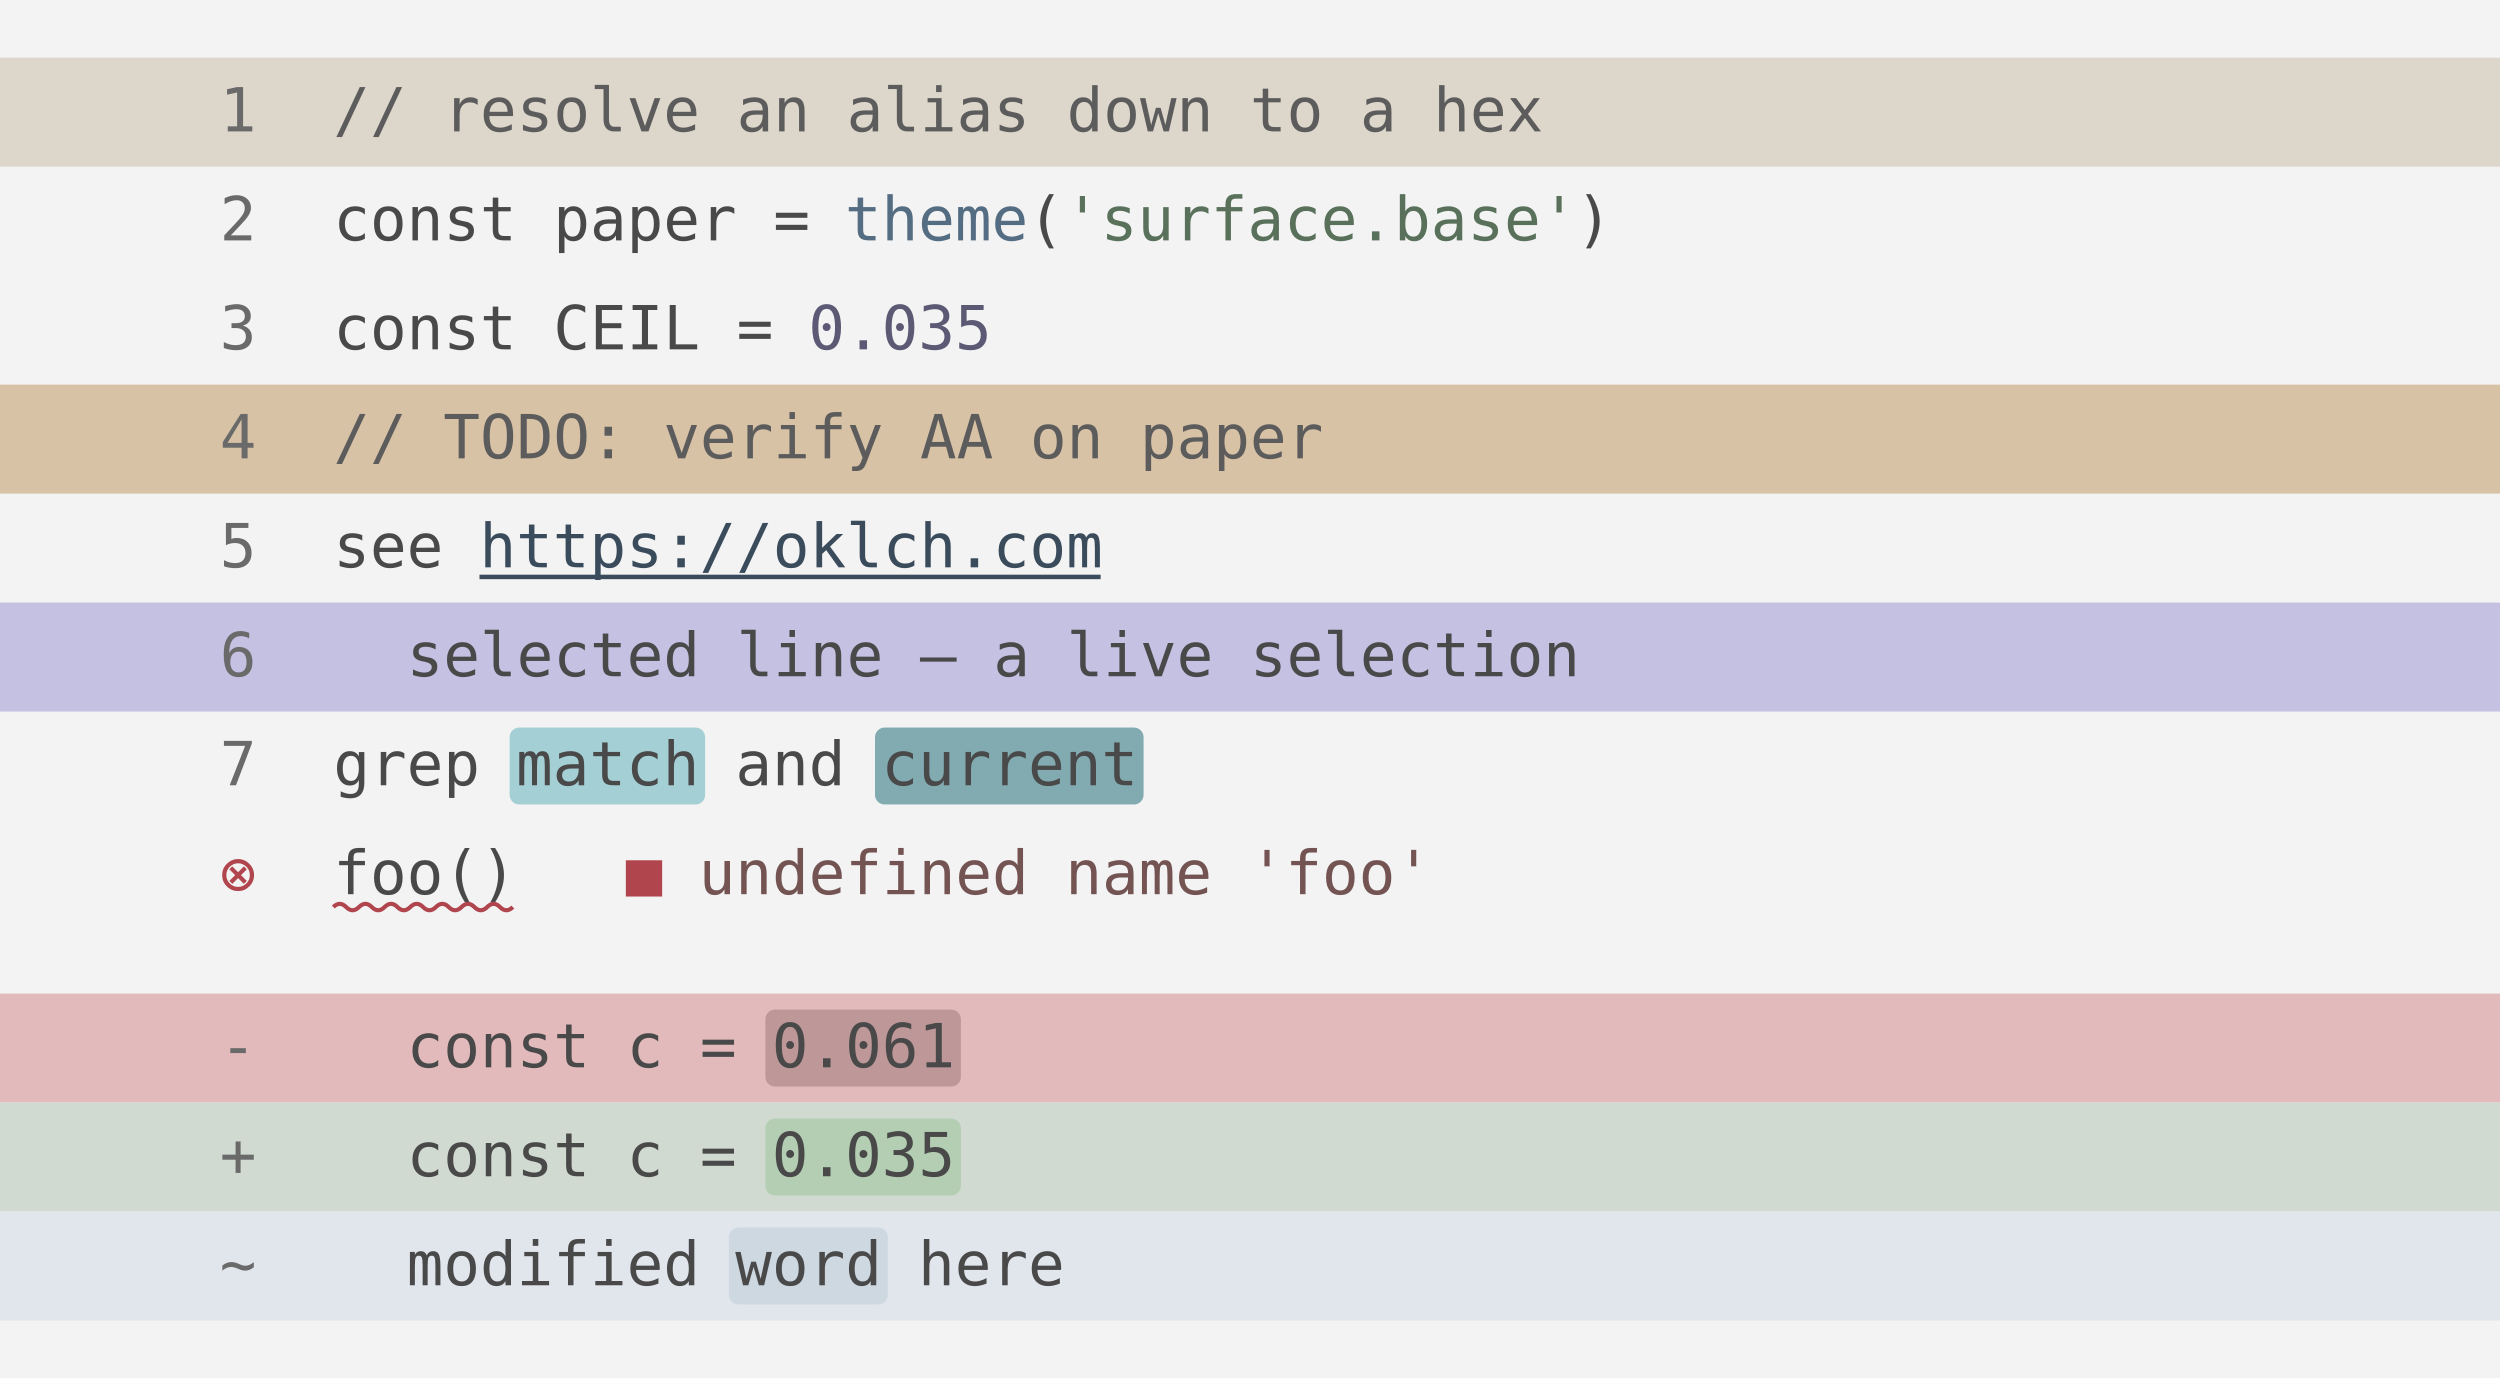
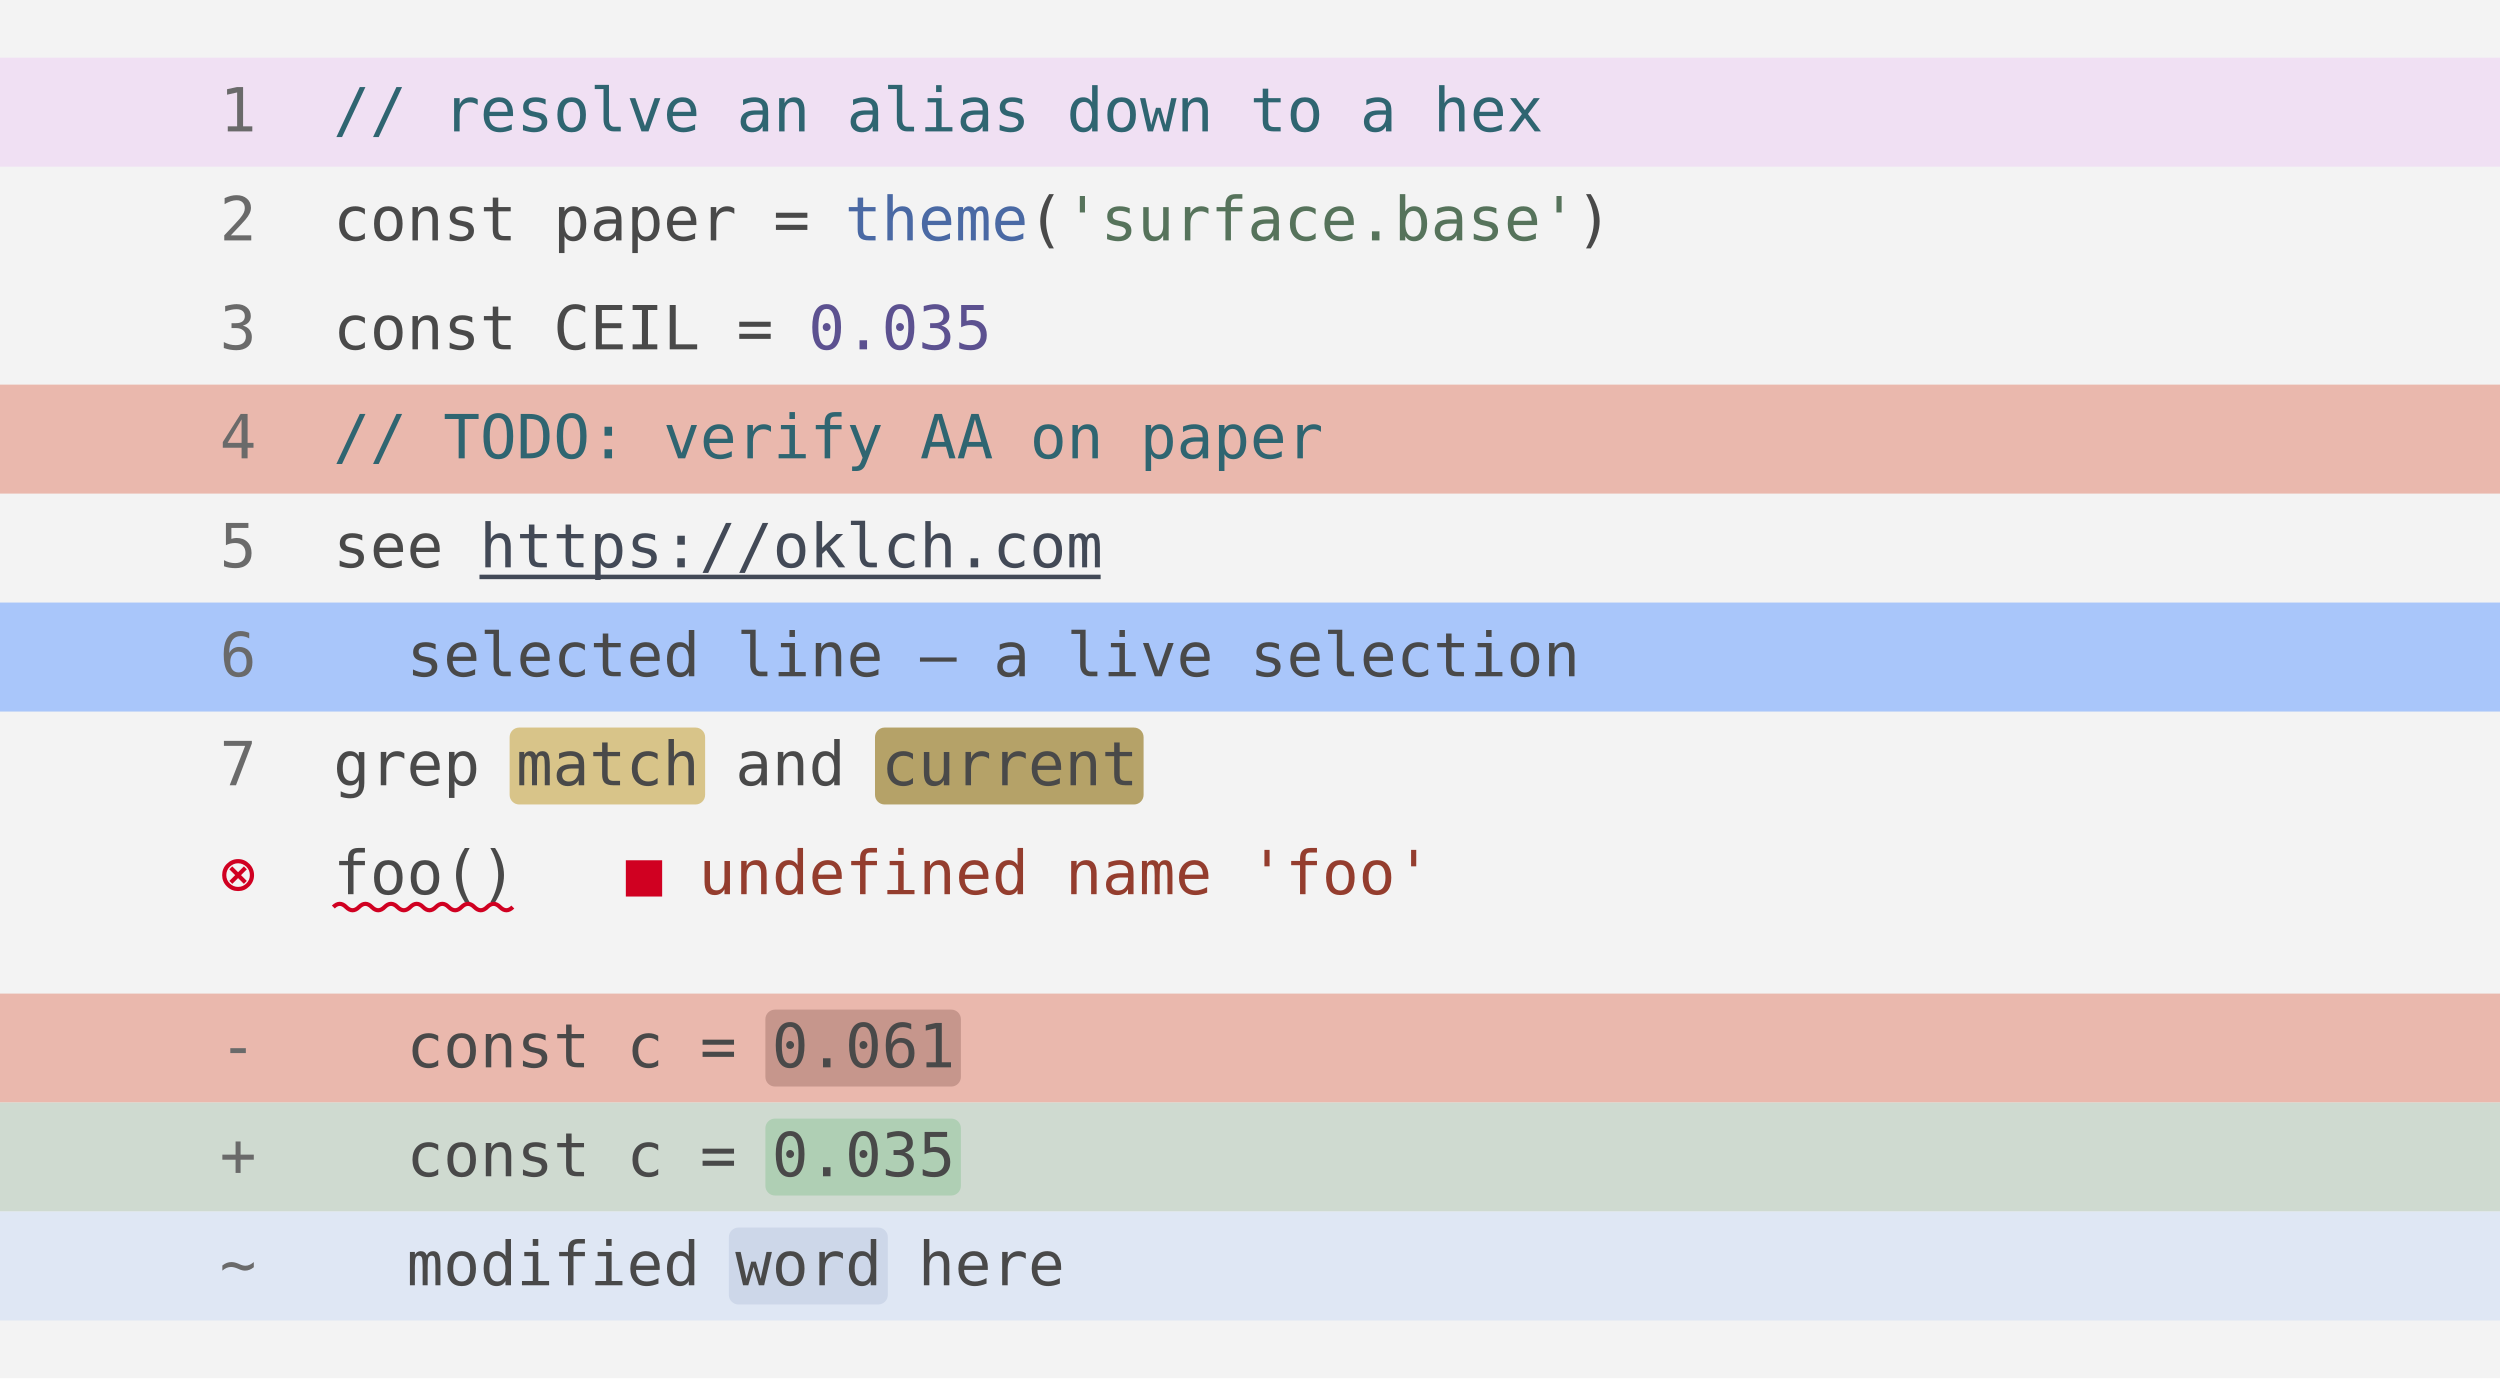
<svg xmlns="http://www.w3.org/2000/svg" width="780" height="430" viewBox="0 0 780 430">
  <rect width="780" height="430" fill="#F3F3F3" />
-   <rect x="0" y="18.0" width="780" height="34" fill="#DDD6CB" />
+   <rect x="0" y="18.0" width="780" height="34" fill="#F0E0F3" />
  <text x="80.0" y="41.0" text-anchor="end" font-family="ui-monospace, SFMono-Regular, Menlo, Consolas, 'DejaVu Sans Mono', monospace" font-size="19" fill="#6A6A6A" xml:space="preserve">1</text>
-   <text x="104.0" y="41.0" text-anchor="start" font-family="ui-monospace, SFMono-Regular, Menlo, Consolas, 'DejaVu Sans Mono', monospace" font-size="19" fill="#5C5C5C" xml:space="preserve">// resolve an alias down to a hex</text>
+   <text x="104.0" y="41.0" text-anchor="start" font-family="ui-monospace, SFMono-Regular, Menlo, Consolas, 'DejaVu Sans Mono', monospace" font-size="19" fill="#2F6571" xml:space="preserve">// resolve an alias down to a hex</text>
  <text x="80.0" y="75.0" text-anchor="end" font-family="ui-monospace, SFMono-Regular, Menlo, Consolas, 'DejaVu Sans Mono', monospace" font-size="19" fill="#6A6A6A" xml:space="preserve">2</text>
  <text x="104.0" y="75.0" text-anchor="start" font-family="ui-monospace, SFMono-Regular, Menlo, Consolas, 'DejaVu Sans Mono', monospace" font-size="19" fill="#494949" xml:space="preserve">const paper = </text>
-   <text x="263.6" y="75.0" text-anchor="start" font-family="ui-monospace, SFMono-Regular, Menlo, Consolas, 'DejaVu Sans Mono', monospace" font-size="19" fill="#556D82" xml:space="preserve">theme</text>
+   <text x="263.6" y="75.0" text-anchor="start" font-family="ui-monospace, SFMono-Regular, Menlo, Consolas, 'DejaVu Sans Mono', monospace" font-size="19" fill="#4A69A4" xml:space="preserve">theme</text>
  <text x="320.6" y="75.0" text-anchor="start" font-family="ui-monospace, SFMono-Regular, Menlo, Consolas, 'DejaVu Sans Mono', monospace" font-size="19" fill="#494949" xml:space="preserve">(</text>
-   <text x="332.0" y="75.0" text-anchor="start" font-family="ui-monospace, SFMono-Regular, Menlo, Consolas, 'DejaVu Sans Mono', monospace" font-size="19" fill="#59715B" xml:space="preserve">'surface.base'</text>
+   <text x="332.0" y="75.0" text-anchor="start" font-family="ui-monospace, SFMono-Regular, Menlo, Consolas, 'DejaVu Sans Mono', monospace" font-size="19" fill="#56735B" xml:space="preserve">'surface.base'</text>
  <text x="491.6" y="75.0" text-anchor="start" font-family="ui-monospace, SFMono-Regular, Menlo, Consolas, 'DejaVu Sans Mono', monospace" font-size="19" fill="#494949" xml:space="preserve">)</text>
  <text x="80.0" y="109.0" text-anchor="end" font-family="ui-monospace, SFMono-Regular, Menlo, Consolas, 'DejaVu Sans Mono', monospace" font-size="19" fill="#6A6A6A" xml:space="preserve">3</text>
  <text x="104.0" y="109.0" text-anchor="start" font-family="ui-monospace, SFMono-Regular, Menlo, Consolas, 'DejaVu Sans Mono', monospace" font-size="19" fill="#494949" xml:space="preserve">const CEIL = </text>
-   <text x="252.2" y="109.0" text-anchor="start" font-family="ui-monospace, SFMono-Regular, Menlo, Consolas, 'DejaVu Sans Mono', monospace" font-size="19" fill="#5C5974" xml:space="preserve">0.035</text>
-   <rect x="0" y="120.0" width="780" height="34" fill="#D8C2A6" />
+   <text x="252.2" y="109.0" text-anchor="start" font-family="ui-monospace, SFMono-Regular, Menlo, Consolas, 'DejaVu Sans Mono', monospace" font-size="19" fill="#5C5190" xml:space="preserve">0.035</text>
+   <rect x="0" y="120.0" width="780" height="34" fill="#EAB8AD" />
  <text x="80.0" y="143.0" text-anchor="end" font-family="ui-monospace, SFMono-Regular, Menlo, Consolas, 'DejaVu Sans Mono', monospace" font-size="19" fill="#6A6A6A" xml:space="preserve">4</text>
-   <text x="104.0" y="143.0" text-anchor="start" font-family="ui-monospace, SFMono-Regular, Menlo, Consolas, 'DejaVu Sans Mono', monospace" font-size="19" fill="#5C5C5C" xml:space="preserve">// TODO: verify AA on paper</text>
+   <text x="104.0" y="143.0" text-anchor="start" font-family="ui-monospace, SFMono-Regular, Menlo, Consolas, 'DejaVu Sans Mono', monospace" font-size="19" fill="#2F6571" xml:space="preserve">// TODO: verify AA on paper</text>
  <text x="80.0" y="177.0" text-anchor="end" font-family="ui-monospace, SFMono-Regular, Menlo, Consolas, 'DejaVu Sans Mono', monospace" font-size="19" fill="#6A6A6A" xml:space="preserve">5</text>
  <text x="104.0" y="177.0" text-anchor="start" font-family="ui-monospace, SFMono-Regular, Menlo, Consolas, 'DejaVu Sans Mono', monospace" font-size="19" fill="#494949" xml:space="preserve">see </text>
-   <text x="149.6" y="177.0" text-anchor="start" font-family="ui-monospace, SFMono-Regular, Menlo, Consolas, 'DejaVu Sans Mono', monospace" font-size="19" fill="#3A4B5C" xml:space="preserve">https://oklch.com</text>
-   <line x1="149.6" y1="180.0" x2="343.4" y2="180.0" stroke="#3A4B5C" stroke-width="1.4" />
-   <rect x="0" y="188.0" width="780" height="34" fill="#C5C1E2" />
+   <text x="149.6" y="177.0" text-anchor="start" font-family="ui-monospace, SFMono-Regular, Menlo, Consolas, 'DejaVu Sans Mono', monospace" font-size="19" fill="#424956" xml:space="preserve">https://oklch.com</text>
+   <line x1="149.6" y1="180.0" x2="343.4" y2="180.0" stroke="#424956" stroke-width="1.4" />
+   <rect x="0" y="188.0" width="780" height="34" fill="#A9C6FA" />
  <text x="80.0" y="211.0" text-anchor="end" font-family="ui-monospace, SFMono-Regular, Menlo, Consolas, 'DejaVu Sans Mono', monospace" font-size="19" fill="#6A6A6A" xml:space="preserve">6</text>
  <text x="104.0" y="211.0" text-anchor="start" font-family="ui-monospace, SFMono-Regular, Menlo, Consolas, 'DejaVu Sans Mono', monospace" font-size="19" fill="#494949" xml:space="preserve">  selected line — a live selection</text>
  <text x="80.0" y="245.0" text-anchor="end" font-family="ui-monospace, SFMono-Regular, Menlo, Consolas, 'DejaVu Sans Mono', monospace" font-size="19" fill="#6A6A6A" xml:space="preserve">7</text>
  <text x="104.0" y="245.0" text-anchor="start" font-family="ui-monospace, SFMono-Regular, Menlo, Consolas, 'DejaVu Sans Mono', monospace" font-size="19" fill="#494949" xml:space="preserve">grep </text>
-   <rect x="159.0" y="227.0" width="61.0" height="24" rx="3" fill="#A4CFD5" />
+   <rect x="159.0" y="227.0" width="61.0" height="24" rx="3" fill="#D8C489" />
  <text x="161.0" y="245.0" text-anchor="start" font-family="ui-monospace, SFMono-Regular, Menlo, Consolas, 'DejaVu Sans Mono', monospace" font-size="19" fill="#494949" xml:space="preserve">match</text>
  <text x="218.0" y="245.0" text-anchor="start" font-family="ui-monospace, SFMono-Regular, Menlo, Consolas, 'DejaVu Sans Mono', monospace" font-size="19" fill="#494949" xml:space="preserve"> and </text>
-   <rect x="273.0" y="227.0" width="83.8" height="24" rx="3" fill="#82ABB1" />
+   <rect x="273.0" y="227.0" width="83.8" height="24" rx="3" fill="#B5A268" />
  <text x="275.0" y="245.0" text-anchor="start" font-family="ui-monospace, SFMono-Regular, Menlo, Consolas, 'DejaVu Sans Mono', monospace" font-size="19" fill="#494949" xml:space="preserve">current</text>
-   <text x="80.0" y="279.0" text-anchor="end" font-family="ui-monospace, SFMono-Regular, Menlo, Consolas, 'DejaVu Sans Mono', monospace" font-size="19" fill="#B0454E" xml:space="preserve">⊗</text>
+   <text x="80.0" y="279.0" text-anchor="end" font-family="ui-monospace, SFMono-Regular, Menlo, Consolas, 'DejaVu Sans Mono', monospace" font-size="19" fill="#D00021" xml:space="preserve">⊗</text>
  <text x="104.0" y="279.0" text-anchor="start" font-family="ui-monospace, SFMono-Regular, Menlo, Consolas, 'DejaVu Sans Mono', monospace" font-size="19" fill="#494949" xml:space="preserve">foo()</text>
-   <path d="M104.0,283.0 Q106.0,281.0 108.0,283.0 Q110.0,285.0 112.0,283.0 Q114.0,281.0 116.0,283.0 Q118.0,285.0 120.0,283.0 Q122.0,281.0 124.0,283.0 Q126.0,285.0 128.0,283.0 Q130.0,281.0 132.0,283.0 Q134.0,285.0 136.0,283.0 Q138.0,281.0 140.0,283.0 Q142.0,285.0 144.0,283.0 Q146.0,281.0 148.0,283.0 Q150.0,285.0 152.0,283.0 Q154.0,281.0 156.0,283.0 Q158.0,285.0 160.0,283.0" fill="none" stroke="#B0454E" stroke-width="1.3" />
+   <path d="M104.0,283.0 Q106.0,281.0 108.0,283.0 Q110.0,285.0 112.0,283.0 Q114.0,281.0 116.0,283.0 Q118.0,285.0 120.0,283.0 Q122.0,281.0 124.0,283.0 Q126.0,285.0 128.0,283.0 Q130.0,281.0 132.0,283.0 Q134.0,285.0 136.0,283.0 Q138.0,281.0 140.0,283.0 Q142.0,285.0 144.0,283.0 Q146.0,281.0 148.0,283.0 Q150.0,285.0 152.0,283.0 Q154.0,281.0 156.0,283.0 Q158.0,285.0 160.0,283.0" fill="none" stroke="#D00021" stroke-width="1.3" />
  <text x="161.0" y="279.0" text-anchor="start" font-family="ui-monospace, SFMono-Regular, Menlo, Consolas, 'DejaVu Sans Mono', monospace" font-size="19" fill="#494949" xml:space="preserve">   </text>
-   <text x="195.2" y="279.0" text-anchor="start" font-family="ui-monospace, SFMono-Regular, Menlo, Consolas, 'DejaVu Sans Mono', monospace" font-size="19" fill="#B0454E" xml:space="preserve">■ </text>
-   <text x="218.0" y="279.0" text-anchor="start" font-family="ui-monospace, SFMono-Regular, Menlo, Consolas, 'DejaVu Sans Mono', monospace" font-size="19" fill="#745353" xml:space="preserve">undefined name 'foo'</text>
-   <rect x="0" y="310.0" width="780" height="34" fill="#E2BABB" />
+   <text x="195.2" y="279.0" text-anchor="start" font-family="ui-monospace, SFMono-Regular, Menlo, Consolas, 'DejaVu Sans Mono', monospace" font-size="19" fill="#D00021" xml:space="preserve">■ </text>
+   <text x="218.0" y="279.0" text-anchor="start" font-family="ui-monospace, SFMono-Regular, Menlo, Consolas, 'DejaVu Sans Mono', monospace" font-size="19" fill="#943D2E" xml:space="preserve">undefined name 'foo'</text>
+   <rect x="0" y="310.0" width="780" height="34" fill="#EAB8AD" />
  <text x="80.0" y="333.0" text-anchor="end" font-family="ui-monospace, SFMono-Regular, Menlo, Consolas, 'DejaVu Sans Mono', monospace" font-size="19" fill="#6A6A6A" xml:space="preserve">-</text>
  <text x="104.0" y="333.0" text-anchor="start" font-family="ui-monospace, SFMono-Regular, Menlo, Consolas, 'DejaVu Sans Mono', monospace" font-size="19" fill="#494949" xml:space="preserve">  const c = </text>
-   <rect x="238.8" y="315.0" width="61.0" height="24" rx="3" fill="#BE9798" />
+   <rect x="238.8" y="315.0" width="61.0" height="24" rx="3" fill="#C6968C" />
  <text x="240.8" y="333.0" text-anchor="start" font-family="ui-monospace, SFMono-Regular, Menlo, Consolas, 'DejaVu Sans Mono', monospace" font-size="19" fill="#494949" xml:space="preserve">0.061</text>
-   <rect x="0" y="344.0" width="780" height="34" fill="#D1DAD1" />
+   <rect x="0" y="344.0" width="780" height="34" fill="#CFDAD0" />
  <text x="80.0" y="367.0" text-anchor="end" font-family="ui-monospace, SFMono-Regular, Menlo, Consolas, 'DejaVu Sans Mono', monospace" font-size="19" fill="#6A6A6A" xml:space="preserve">+</text>
  <text x="104.0" y="367.0" text-anchor="start" font-family="ui-monospace, SFMono-Regular, Menlo, Consolas, 'DejaVu Sans Mono', monospace" font-size="19" fill="#494949" xml:space="preserve">  const c = </text>
-   <rect x="238.8" y="349.0" width="61.0" height="24" rx="3" fill="#B4CEB4" />
+   <rect x="238.8" y="349.0" width="61.0" height="24" rx="3" fill="#AFCFB4" />
  <text x="240.8" y="367.0" text-anchor="start" font-family="ui-monospace, SFMono-Regular, Menlo, Consolas, 'DejaVu Sans Mono', monospace" font-size="19" fill="#494949" xml:space="preserve">0.035</text>
-   <rect x="0" y="378.0" width="780" height="34" fill="#E1E6ED" />
+   <rect x="0" y="378.0" width="780" height="34" fill="#DFE7F4" />
  <text x="80.0" y="401.0" text-anchor="end" font-family="ui-monospace, SFMono-Regular, Menlo, Consolas, 'DejaVu Sans Mono', monospace" font-size="19" fill="#6A6A6A" xml:space="preserve">~</text>
  <text x="104.0" y="401.0" text-anchor="start" font-family="ui-monospace, SFMono-Regular, Menlo, Consolas, 'DejaVu Sans Mono', monospace" font-size="19" fill="#494949" xml:space="preserve">  modified </text>
-   <rect x="227.4" y="383.0" width="49.6" height="24" rx="3" fill="#CED8E1" />
+   <rect x="227.4" y="383.0" width="49.6" height="24" rx="3" fill="#CDD7E9" />
  <text x="229.4" y="401.0" text-anchor="start" font-family="ui-monospace, SFMono-Regular, Menlo, Consolas, 'DejaVu Sans Mono', monospace" font-size="19" fill="#494949" xml:space="preserve">word</text>
  <text x="275.0" y="401.0" text-anchor="start" font-family="ui-monospace, SFMono-Regular, Menlo, Consolas, 'DejaVu Sans Mono', monospace" font-size="19" fill="#494949" xml:space="preserve"> here</text>
</svg>
